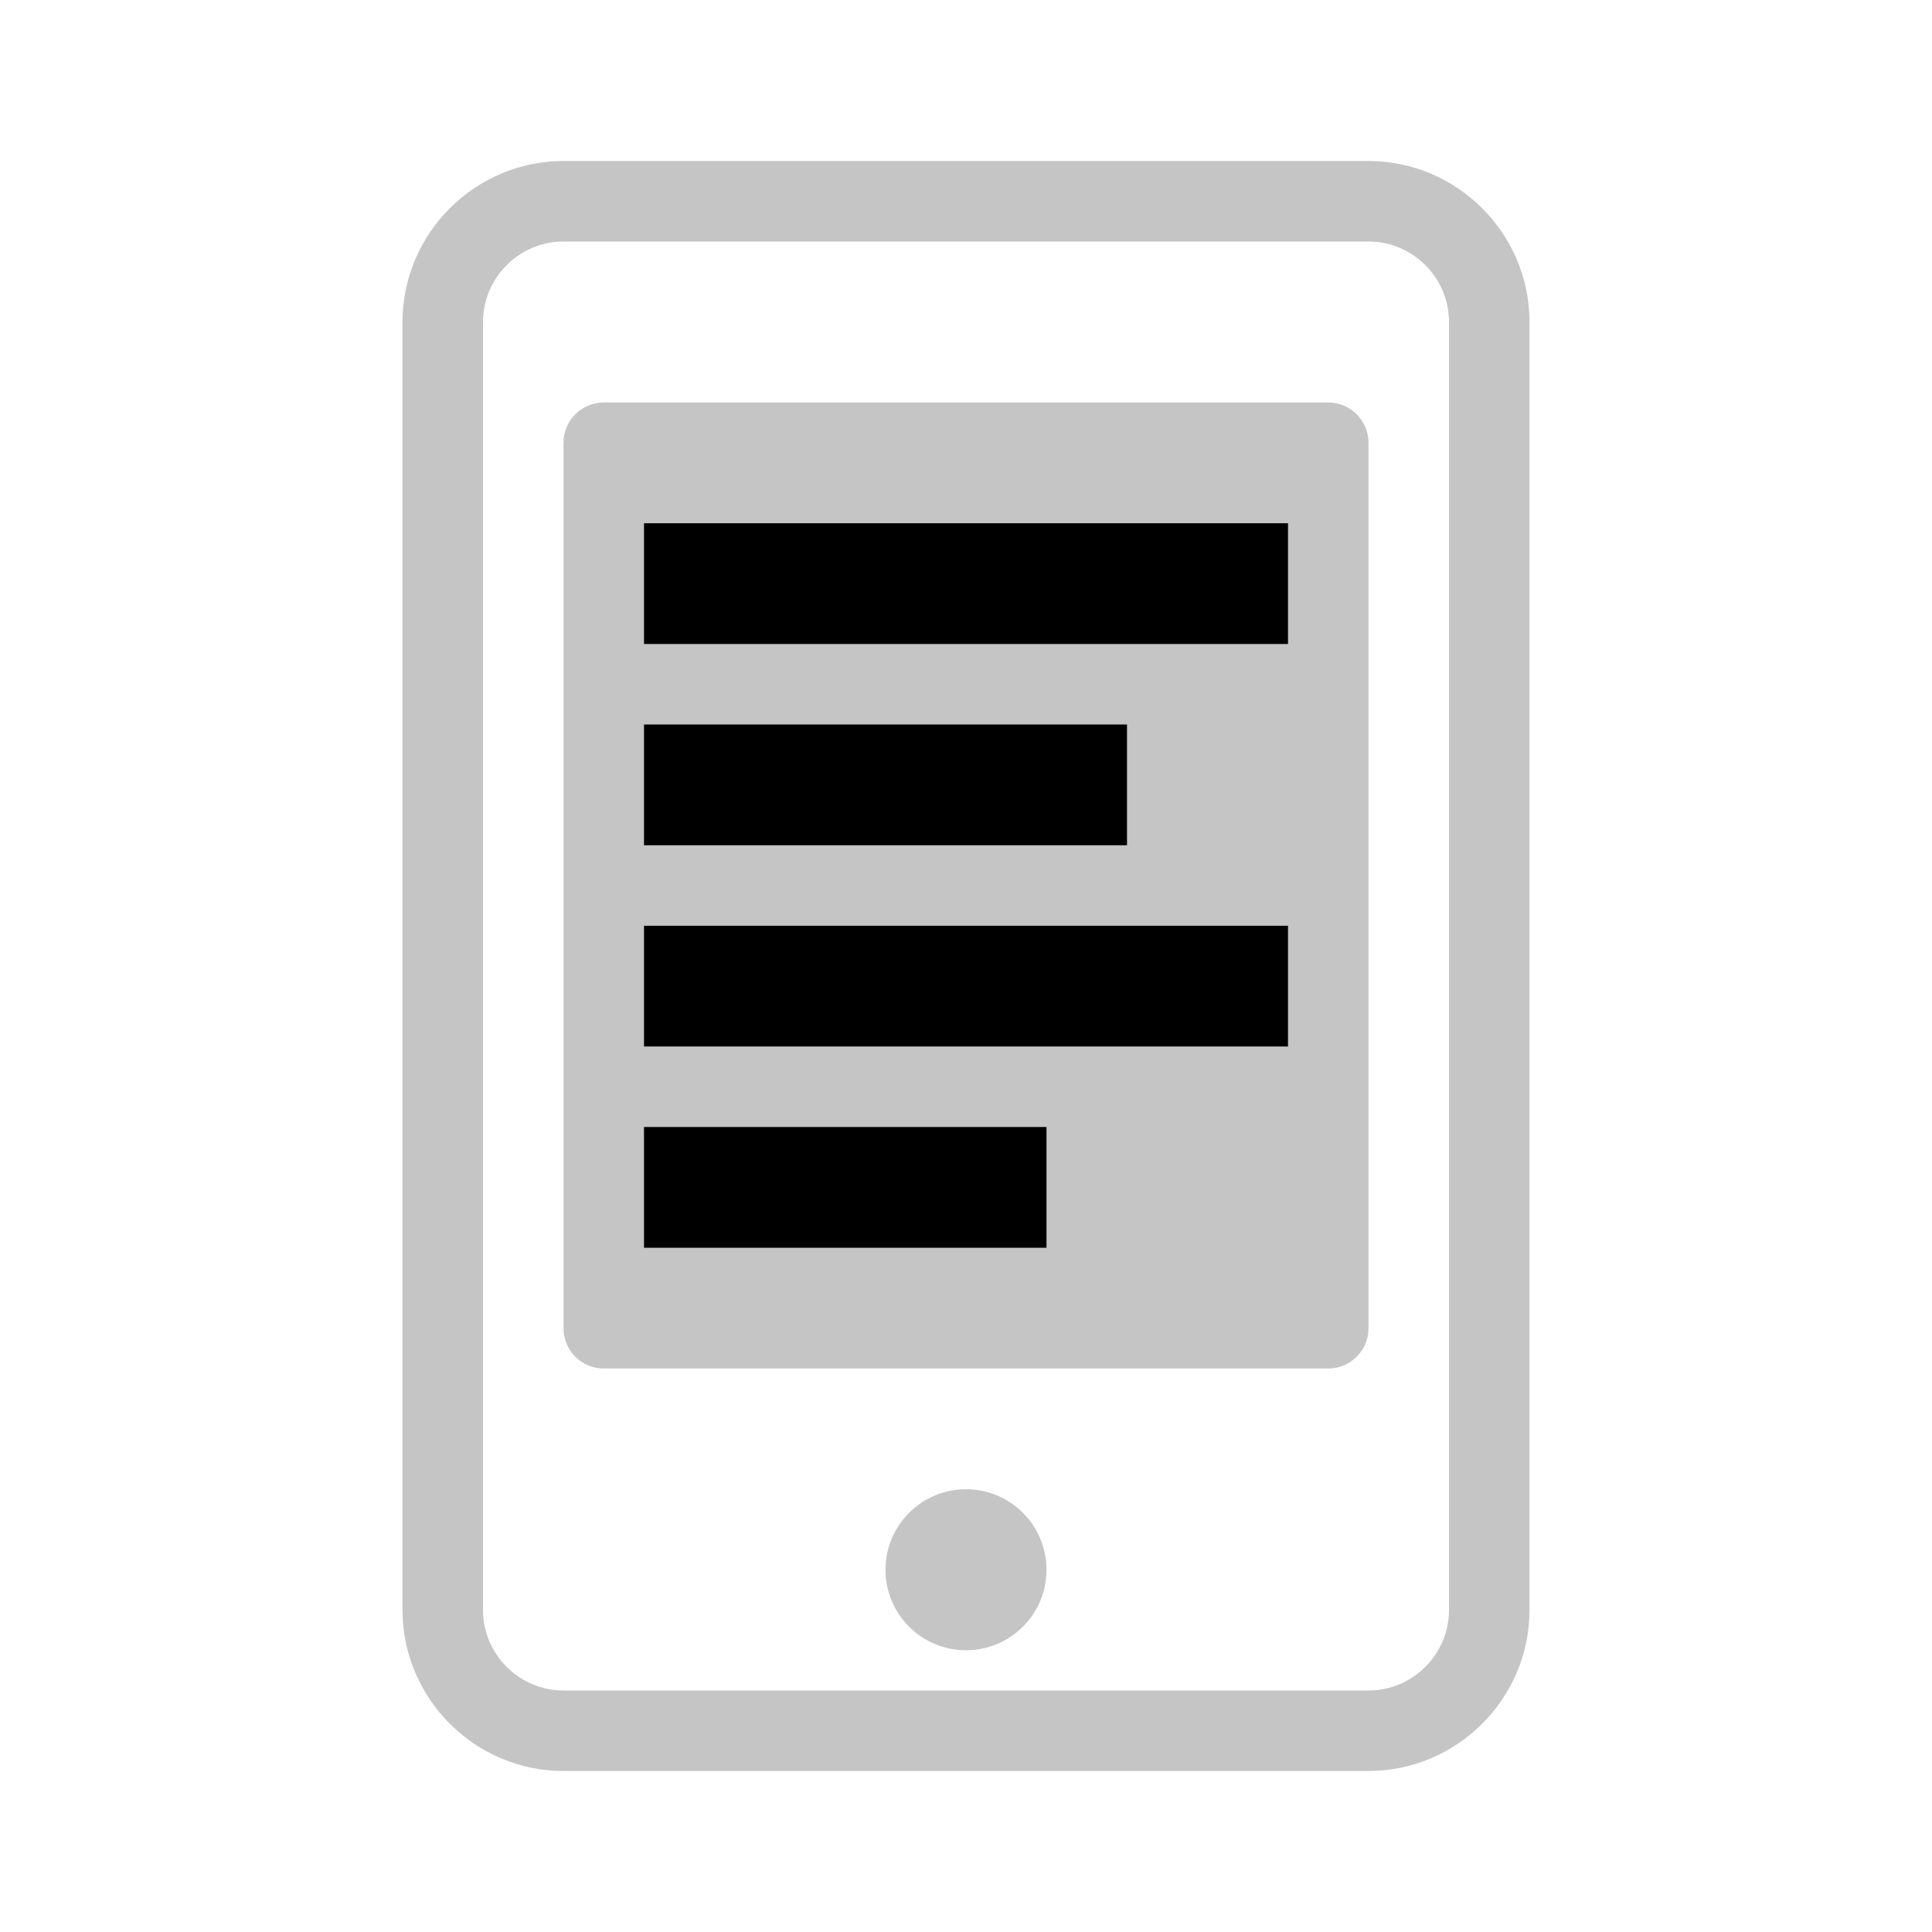
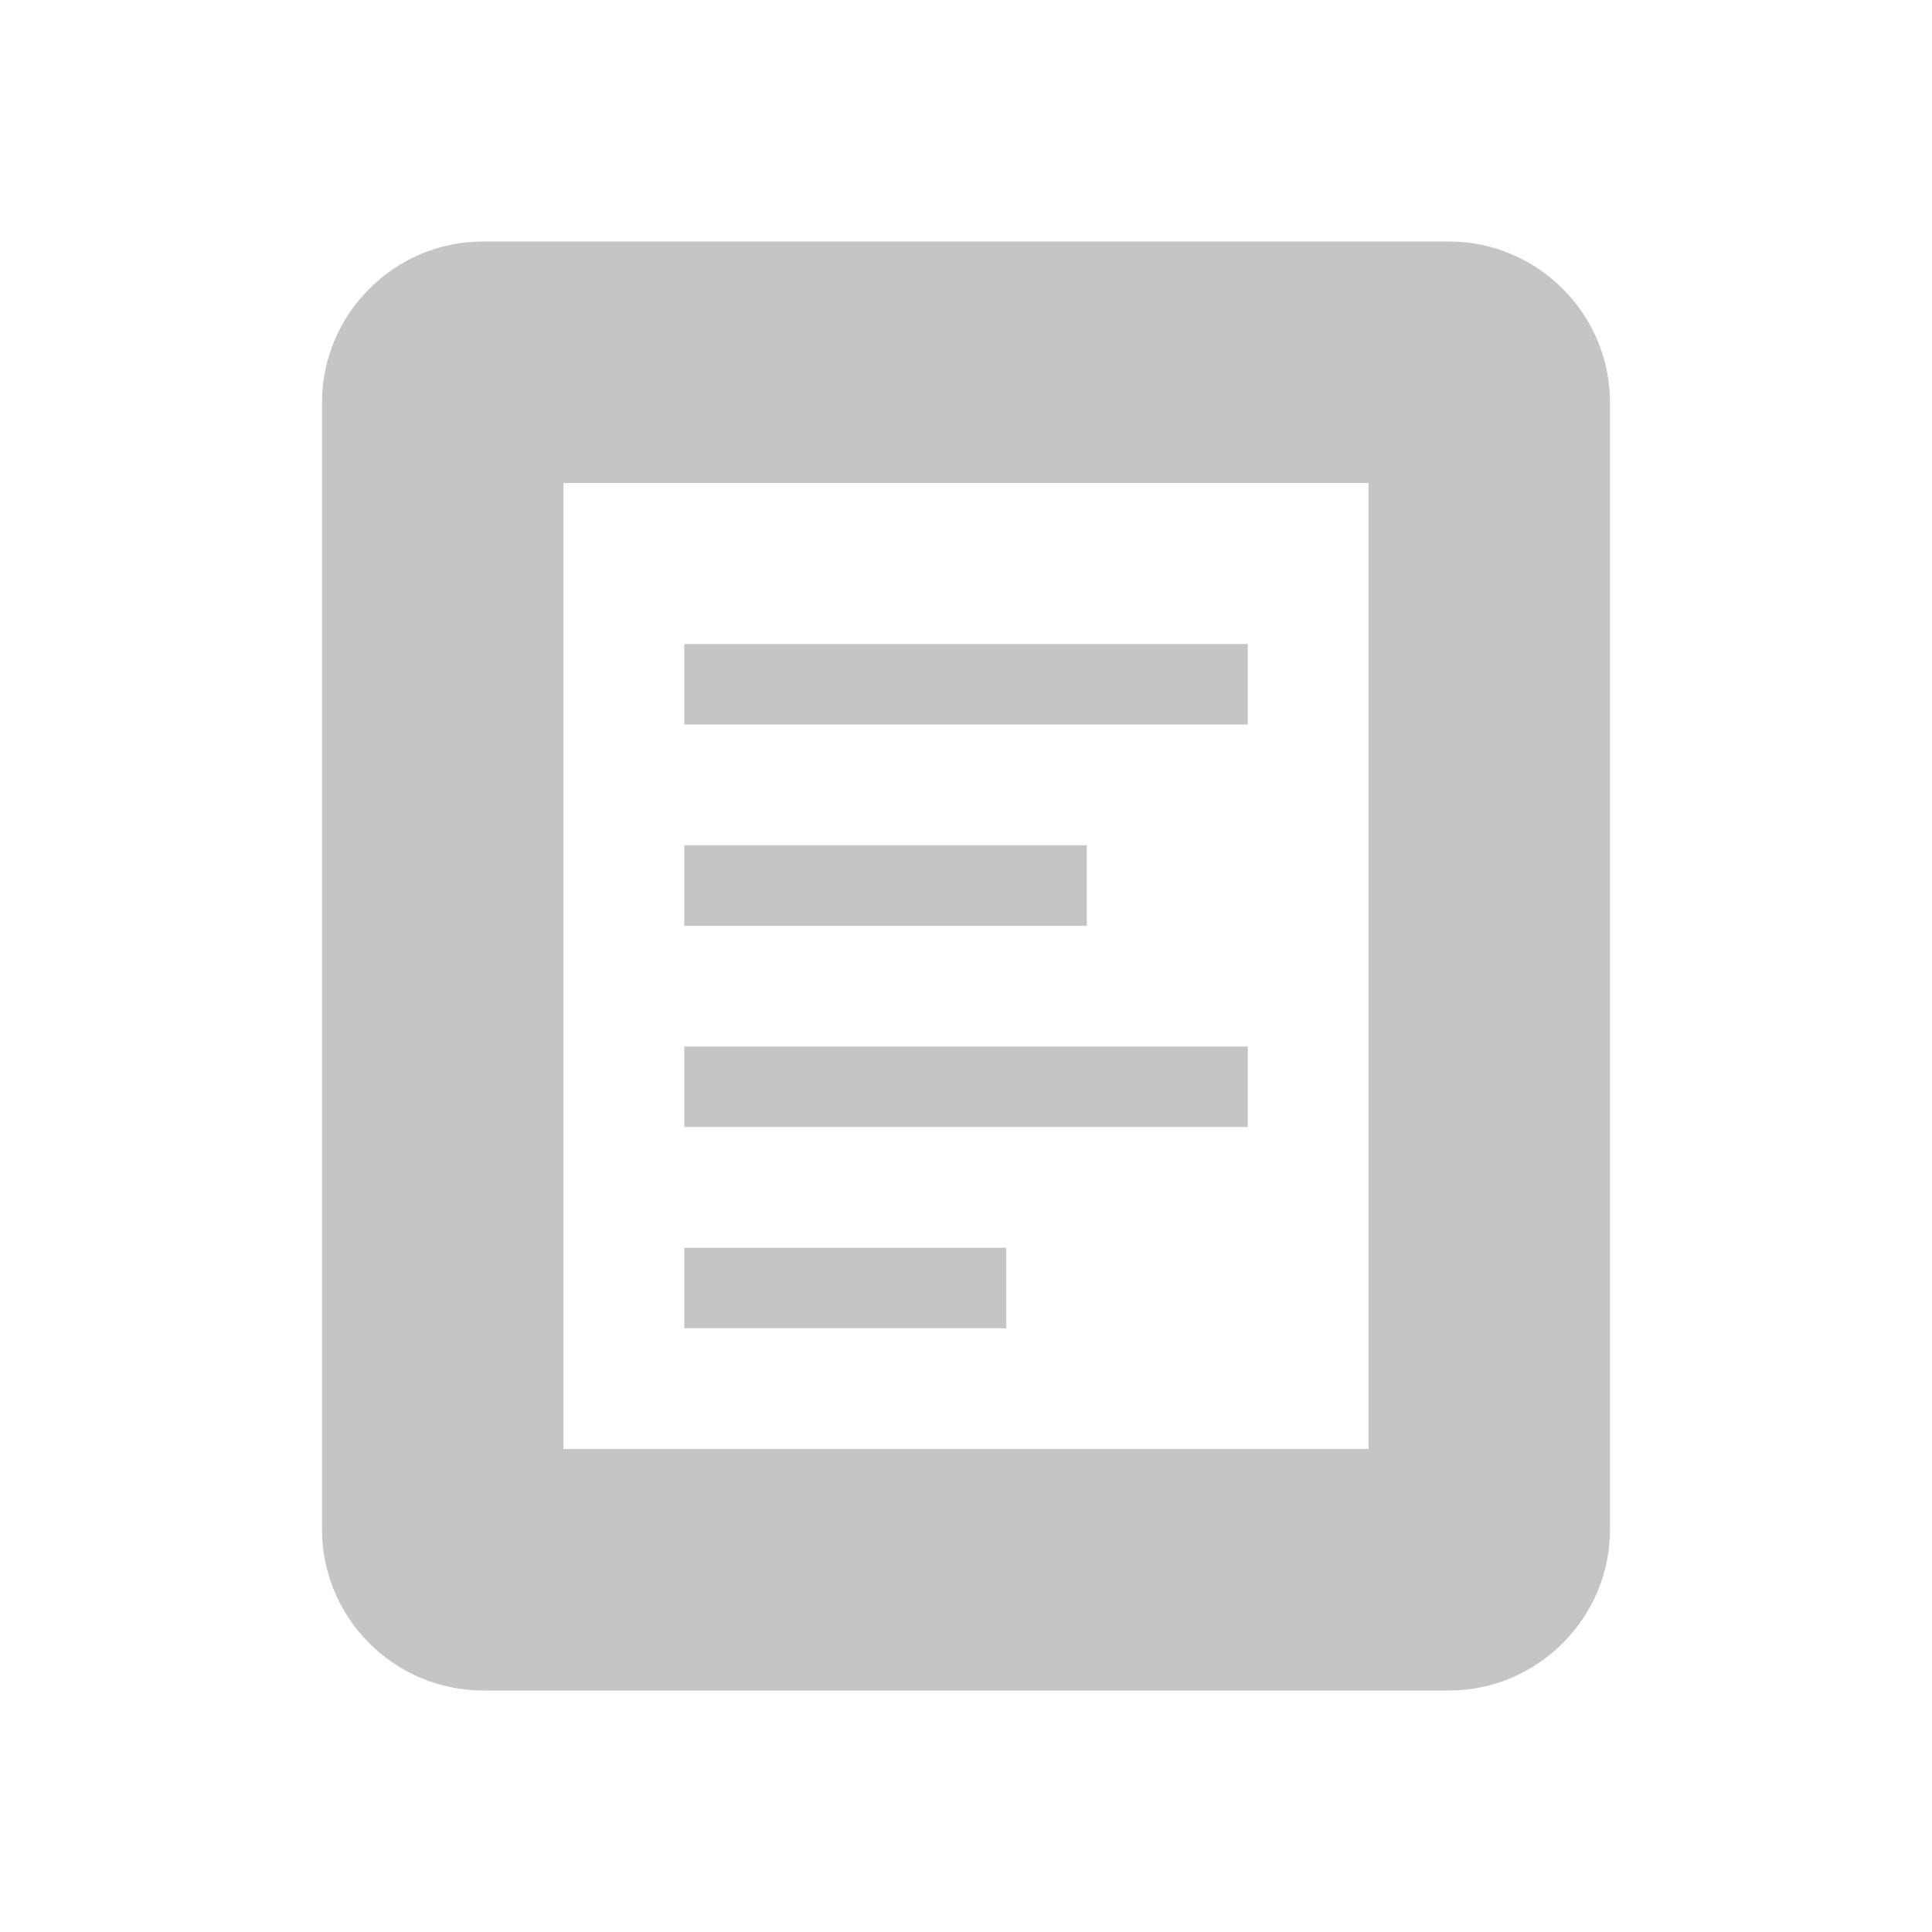
- <svg xmlns="http://www.w3.org/2000/svg" viewBox="0 0 24 24">
-   <path fill="#C5C5C5" d="M7 2C5.9 2 5 2.9 5 4v16c0 1.1.9 2 2 2h10c1.1 0 2-.9 2-2V4c0-1.1-.9-2-2-2H7zm0 1h10c.55 0 1 .45 1 1v16c0 .55-.45 1-1 1H7c-.55 0-1-.45-1-1V4c0-.55.45-1 1-1z" />
-   <rect fill="#C5C5C5" x="7" y="5" width="10" height="12" rx="0.5" />
-   <rect fill="#000" x="8" y="6.5" width="8" height="1.5" />
-   <rect fill="#000" x="8" y="9" width="6" height="1.5" />
-   <rect fill="#000" x="8" y="11.5" width="8" height="1.5" />
-   <rect fill="#000" x="8" y="14" width="5" height="1.5" />
-   <circle fill="#C5C5C5" cx="12" cy="19.5" r="1" />
+ <svg xmlns="http://www.w3.org/2000/svg" width="24" height="24" viewBox="0 0 24 24">
+   <path fill="#C5C5C5" d="M6 3C4.9 3 4 3.9 4 5v14c0 1.1.9 2 2 2h12c1.1 0 2-.9 2-2V5c0-1.1-.9-2-2-2H6zm1 3h10v12H7V6zm1.5 2v1h7V8h-7zm0 2.5v1h5v-1h-5zm0 2.5v1h7v-1h-7zm0 2.5v1h4v-1h-4z" />
</svg>
